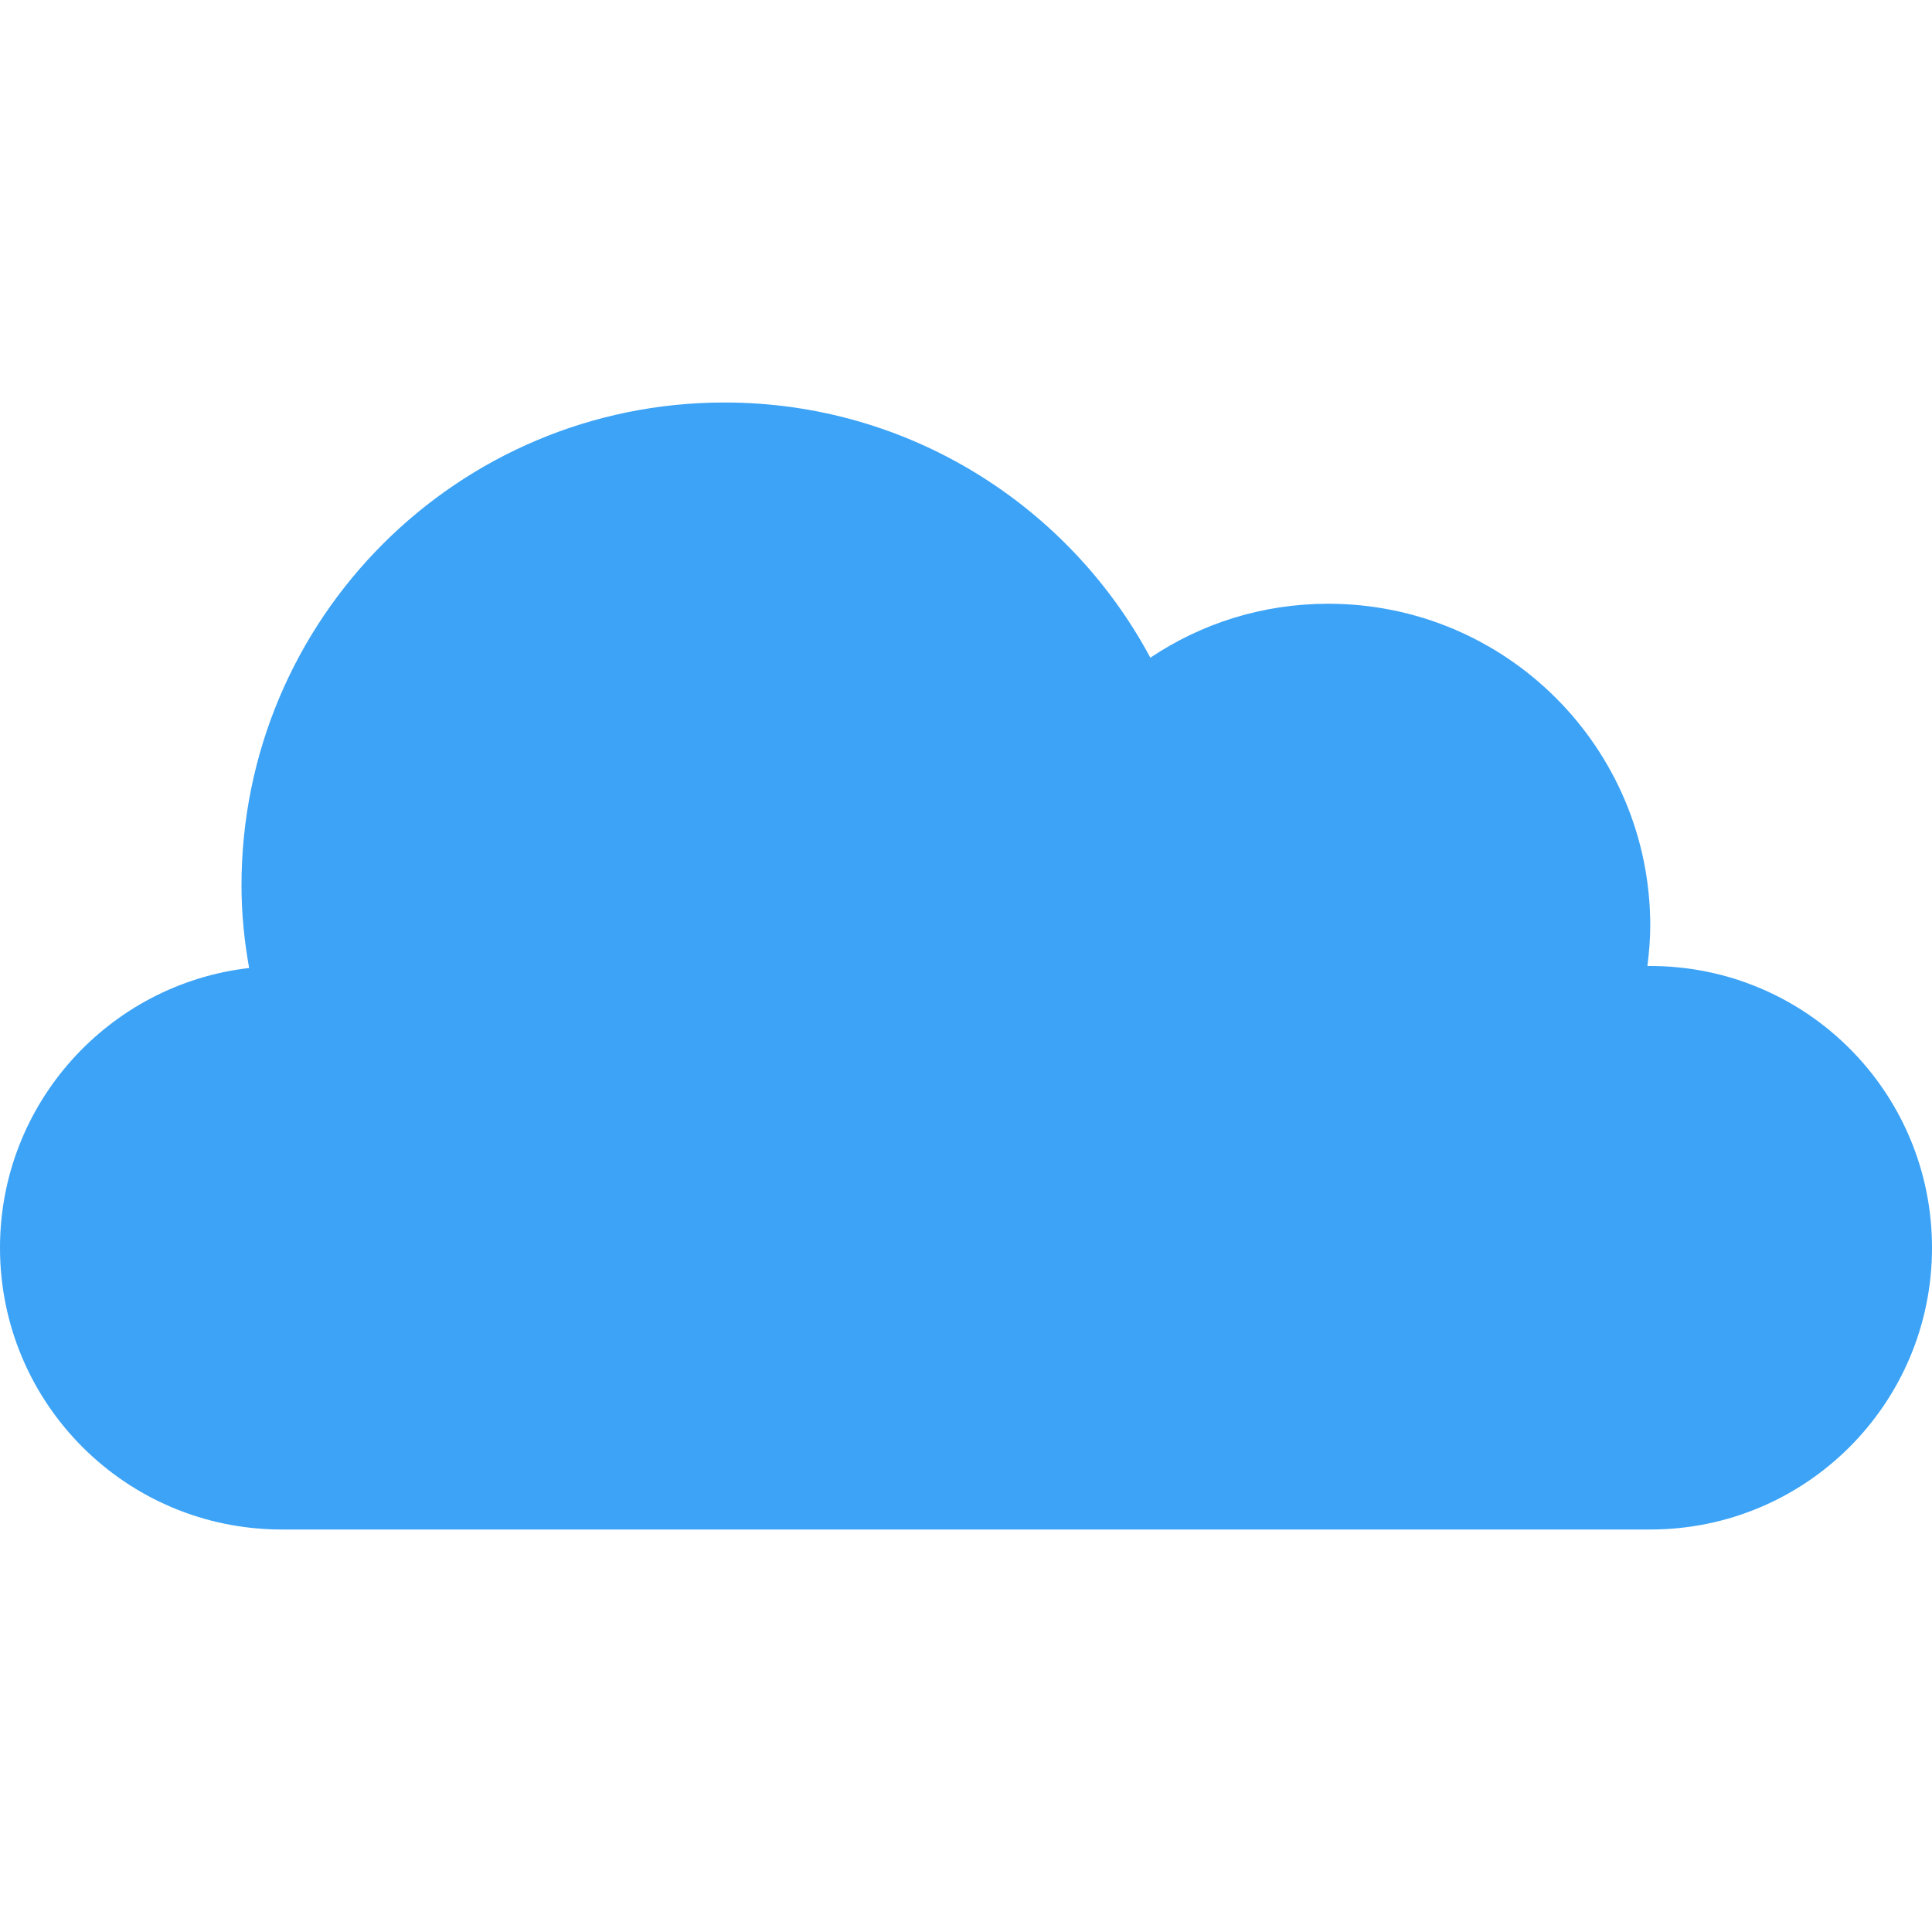
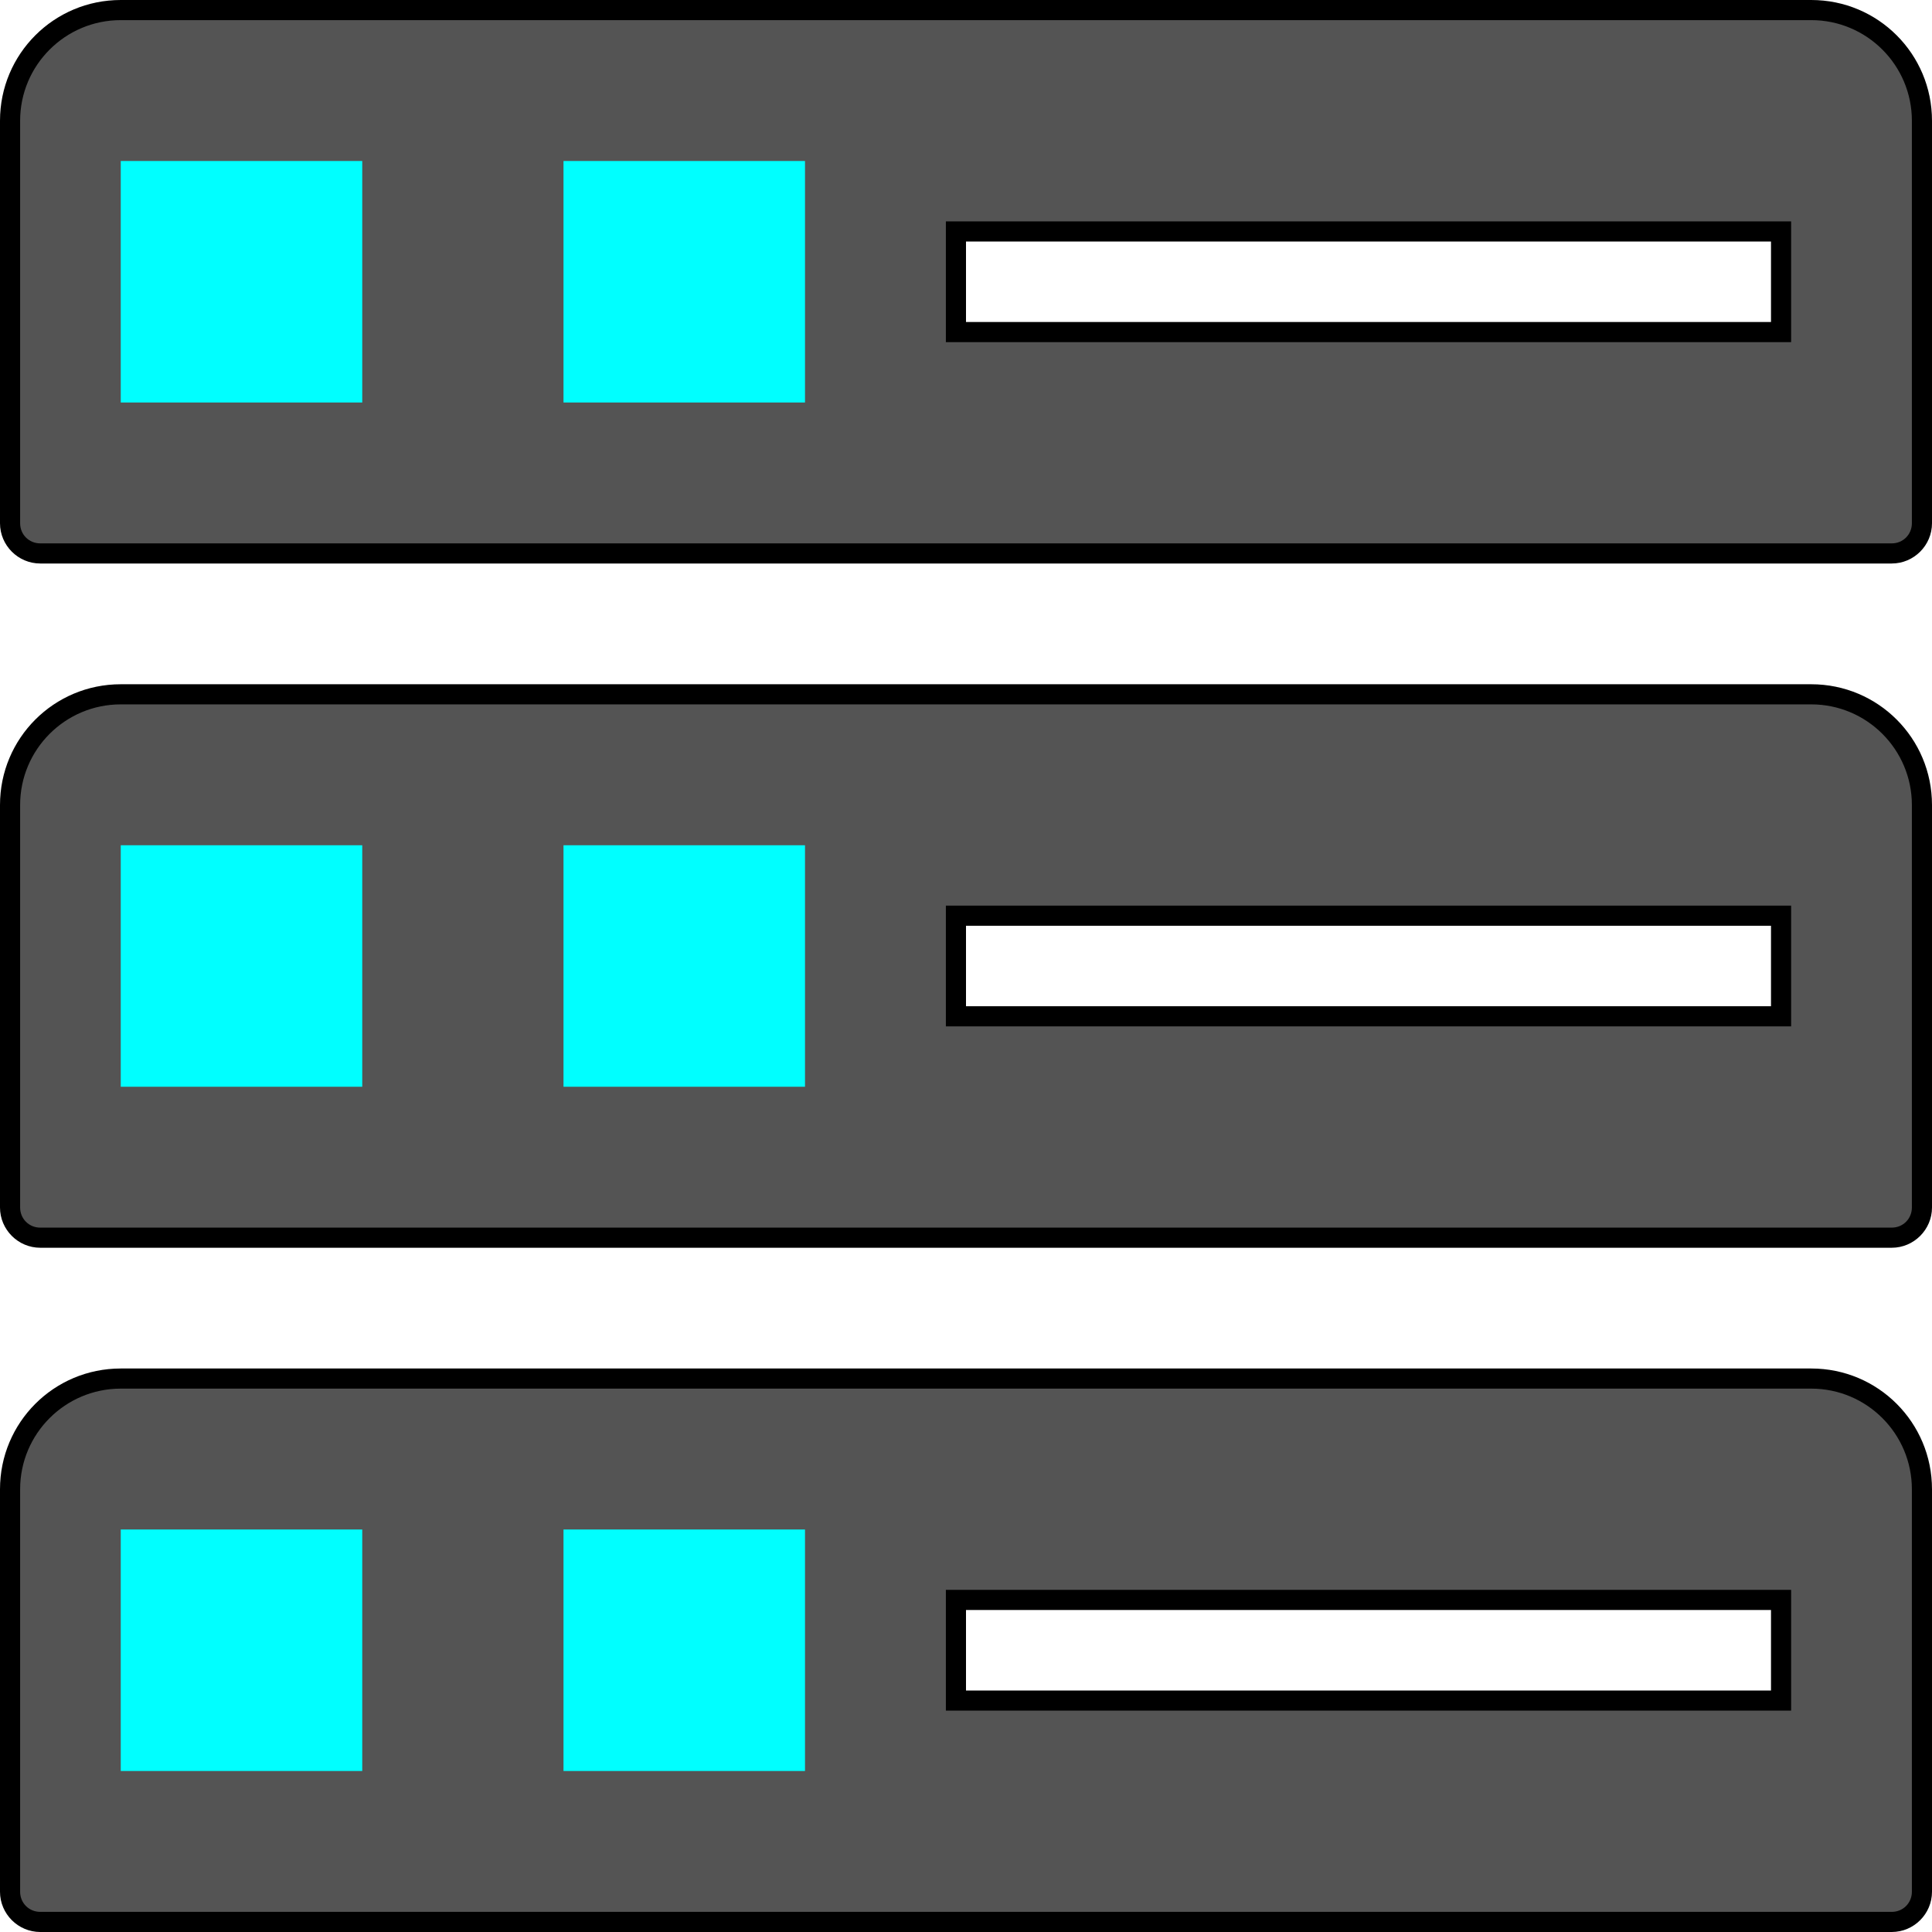
<svg xmlns="http://www.w3.org/2000/svg" version="1.1" id="Layer_1" x="0px" y="0px" viewBox="0 0 48 48" style="enable-background:new 0 0 48 48;" xml:space="preserve">
  <style type="text/css">
- 		.st0 {
- 			fill: #3CA3F7;
- 		}
- 	</style>
-   <path class="st0" d="M41,24c-0.02,0-0.05,0-0.07,0c0.04-0.33,0.07-0.66,0.07-1c0-4.42-3.58-8-8-8c-1.64,0-3.15,0.49-4.42,1.34  C26.56,12.57,22.58,10,18,10c-6.63,0-12,5.37-12,12c0,0.7,0.07,1.38,0.19,2.05C2.71,24.45,0,27.41,0,31c0,3.87,3.13,7,7,7h34  c3.87,0,7-3.13,7-7C48,27.13,44.87,24,41,24z" />
+ 	.st0{fill:#545454;}
+ 	.st1{fill:#00FFFF;}
+ </style>
+   <g>
+     <path class="st0" d="M1,47.75c-0.41,0-0.75-0.34-0.75-0.75V37c0-1.52,1.23-2.75,2.75-2.75h42c1.52,0,2.75,1.23,2.75,2.75v10   c0,0.41-0.34,0.75-0.75,0.75H1z M23.75,42.25h20.5v-2.5h-20.5V42.25z" />
+     <path d="M45,34.5c1.38,0,2.5,1.12,2.5,2.5v10c0,0.28-0.22,0.5-0.5,0.5H1c-0.28,0-0.5-0.22-0.5-0.5V37c0-1.38,1.12-2.5,2.5-2.5H45    M23.5,42.5H24h20h0.5V42v-2v-0.5H44H24h-0.5V40v2V42.5 M45,34H3c-1.66,0-3,1.34-3,3v10c0,0.55,0.45,1,1,1h46c0.55,0,1-0.45,1-1V37   C48,35.34,46.66,34,45,34L45,34z M24,42v-2h20v2H24L24,42z" />
+   </g>
+   <g>
+     <path class="st0" d="M1,30.75c-0.41,0-0.75-0.34-0.75-0.75V20c0-1.52,1.23-2.75,2.75-2.75h42c1.52,0,2.75,1.23,2.75,2.75v10   c0,0.41-0.34,0.75-0.75,0.75H1z M23.75,25.25h20.5v-2.5h-20.5V25.25z" />
+     <path d="M45,17.5c1.38,0,2.5,1.12,2.5,2.5v10c0,0.28-0.22,0.5-0.5,0.5H1c-0.28,0-0.5-0.22-0.5-0.5V20c0-1.38,1.12-2.5,2.5-2.5H45    M23.5,25.5H24h20h0.5V25v-2v-0.5H44H24h-0.5V23v2V25.5 M45,17H3c-1.66,0-3,1.34-3,3v10c0,0.55,0.45,1,1,1h46c0.55,0,1-0.45,1-1V20   C48,18.34,46.66,17,45,17L45,17z M24,25v-2h20v2H24L24,25z" />
+   </g>
+   <g>
+     <path class="st0" d="M1,13.75c-0.41,0-0.75-0.34-0.75-0.75V3c0-1.52,1.23-2.75,2.75-2.75h42c1.52,0,2.75,1.23,2.75,2.75v10   c0,0.41-0.34,0.75-0.75,0.75H1z M23.75,8.25h20.5v-2.5h-20.5V8.25z" />
+     <path d="M45,0.5c1.38,0,2.5,1.12,2.5,2.5v10c0,0.28-0.22,0.5-0.5,0.5H1c-0.28,0-0.5-0.22-0.5-0.5V3c0-1.38,1.12-2.5,2.5-2.5H45    M23.5,8.5H24h20h0.5V8V6V5.5H44H24h-0.5V6v2V8.5 M45,0H3C1.34,0,0,1.34,0,3v10c0,0.55,0.45,1,1,1h46c0.55,0,1-0.45,1-1V3   C48,1.34,46.66,0,45,0L45,0z M24,8V6h20v2H24L24,8z" />
+   </g>
+   <rect x="3" y="4" class="st1" width="6" height="6" />
+   <rect x="14" y="4" class="st1" width="6" height="6" />
+   <rect x="3" y="21" class="st1" width="6" height="6" />
+   <rect x="14" y="21" class="st1" width="6" height="6" />
+   <rect x="3" y="38" class="st1" width="6" height="6" />
+   <rect x="14" y="38" class="st1" width="6" height="6" />
</svg>
